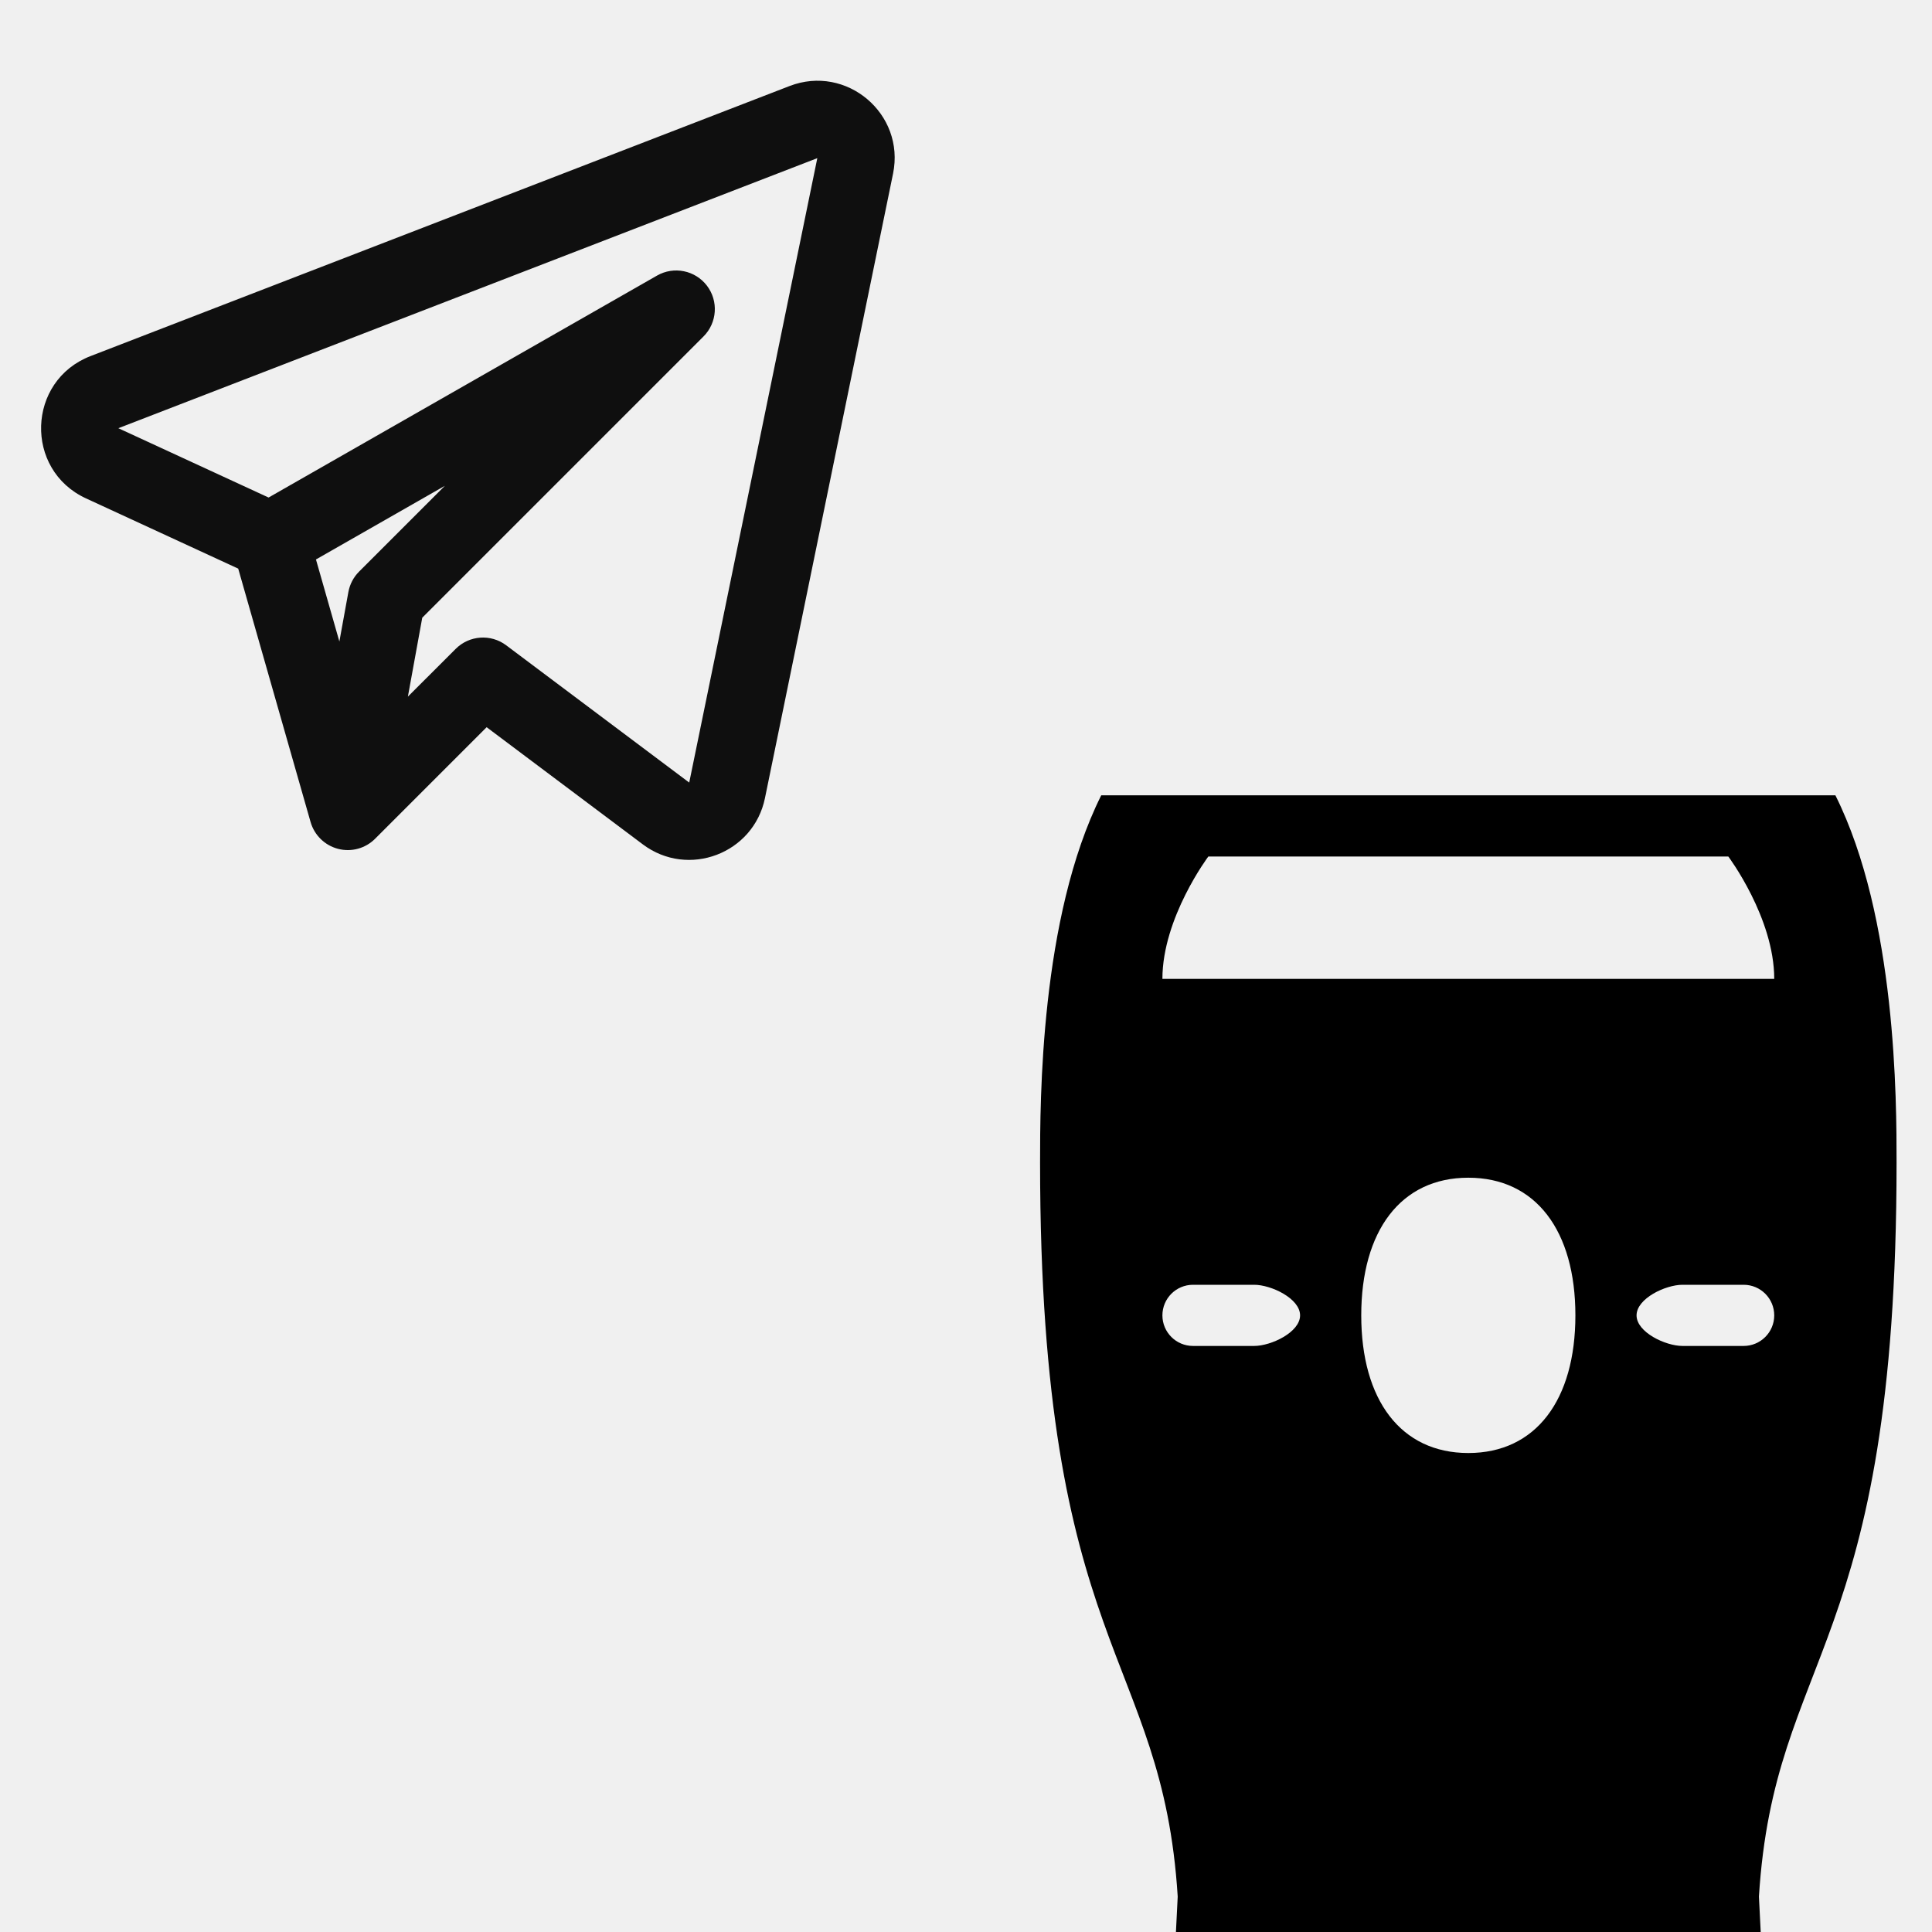
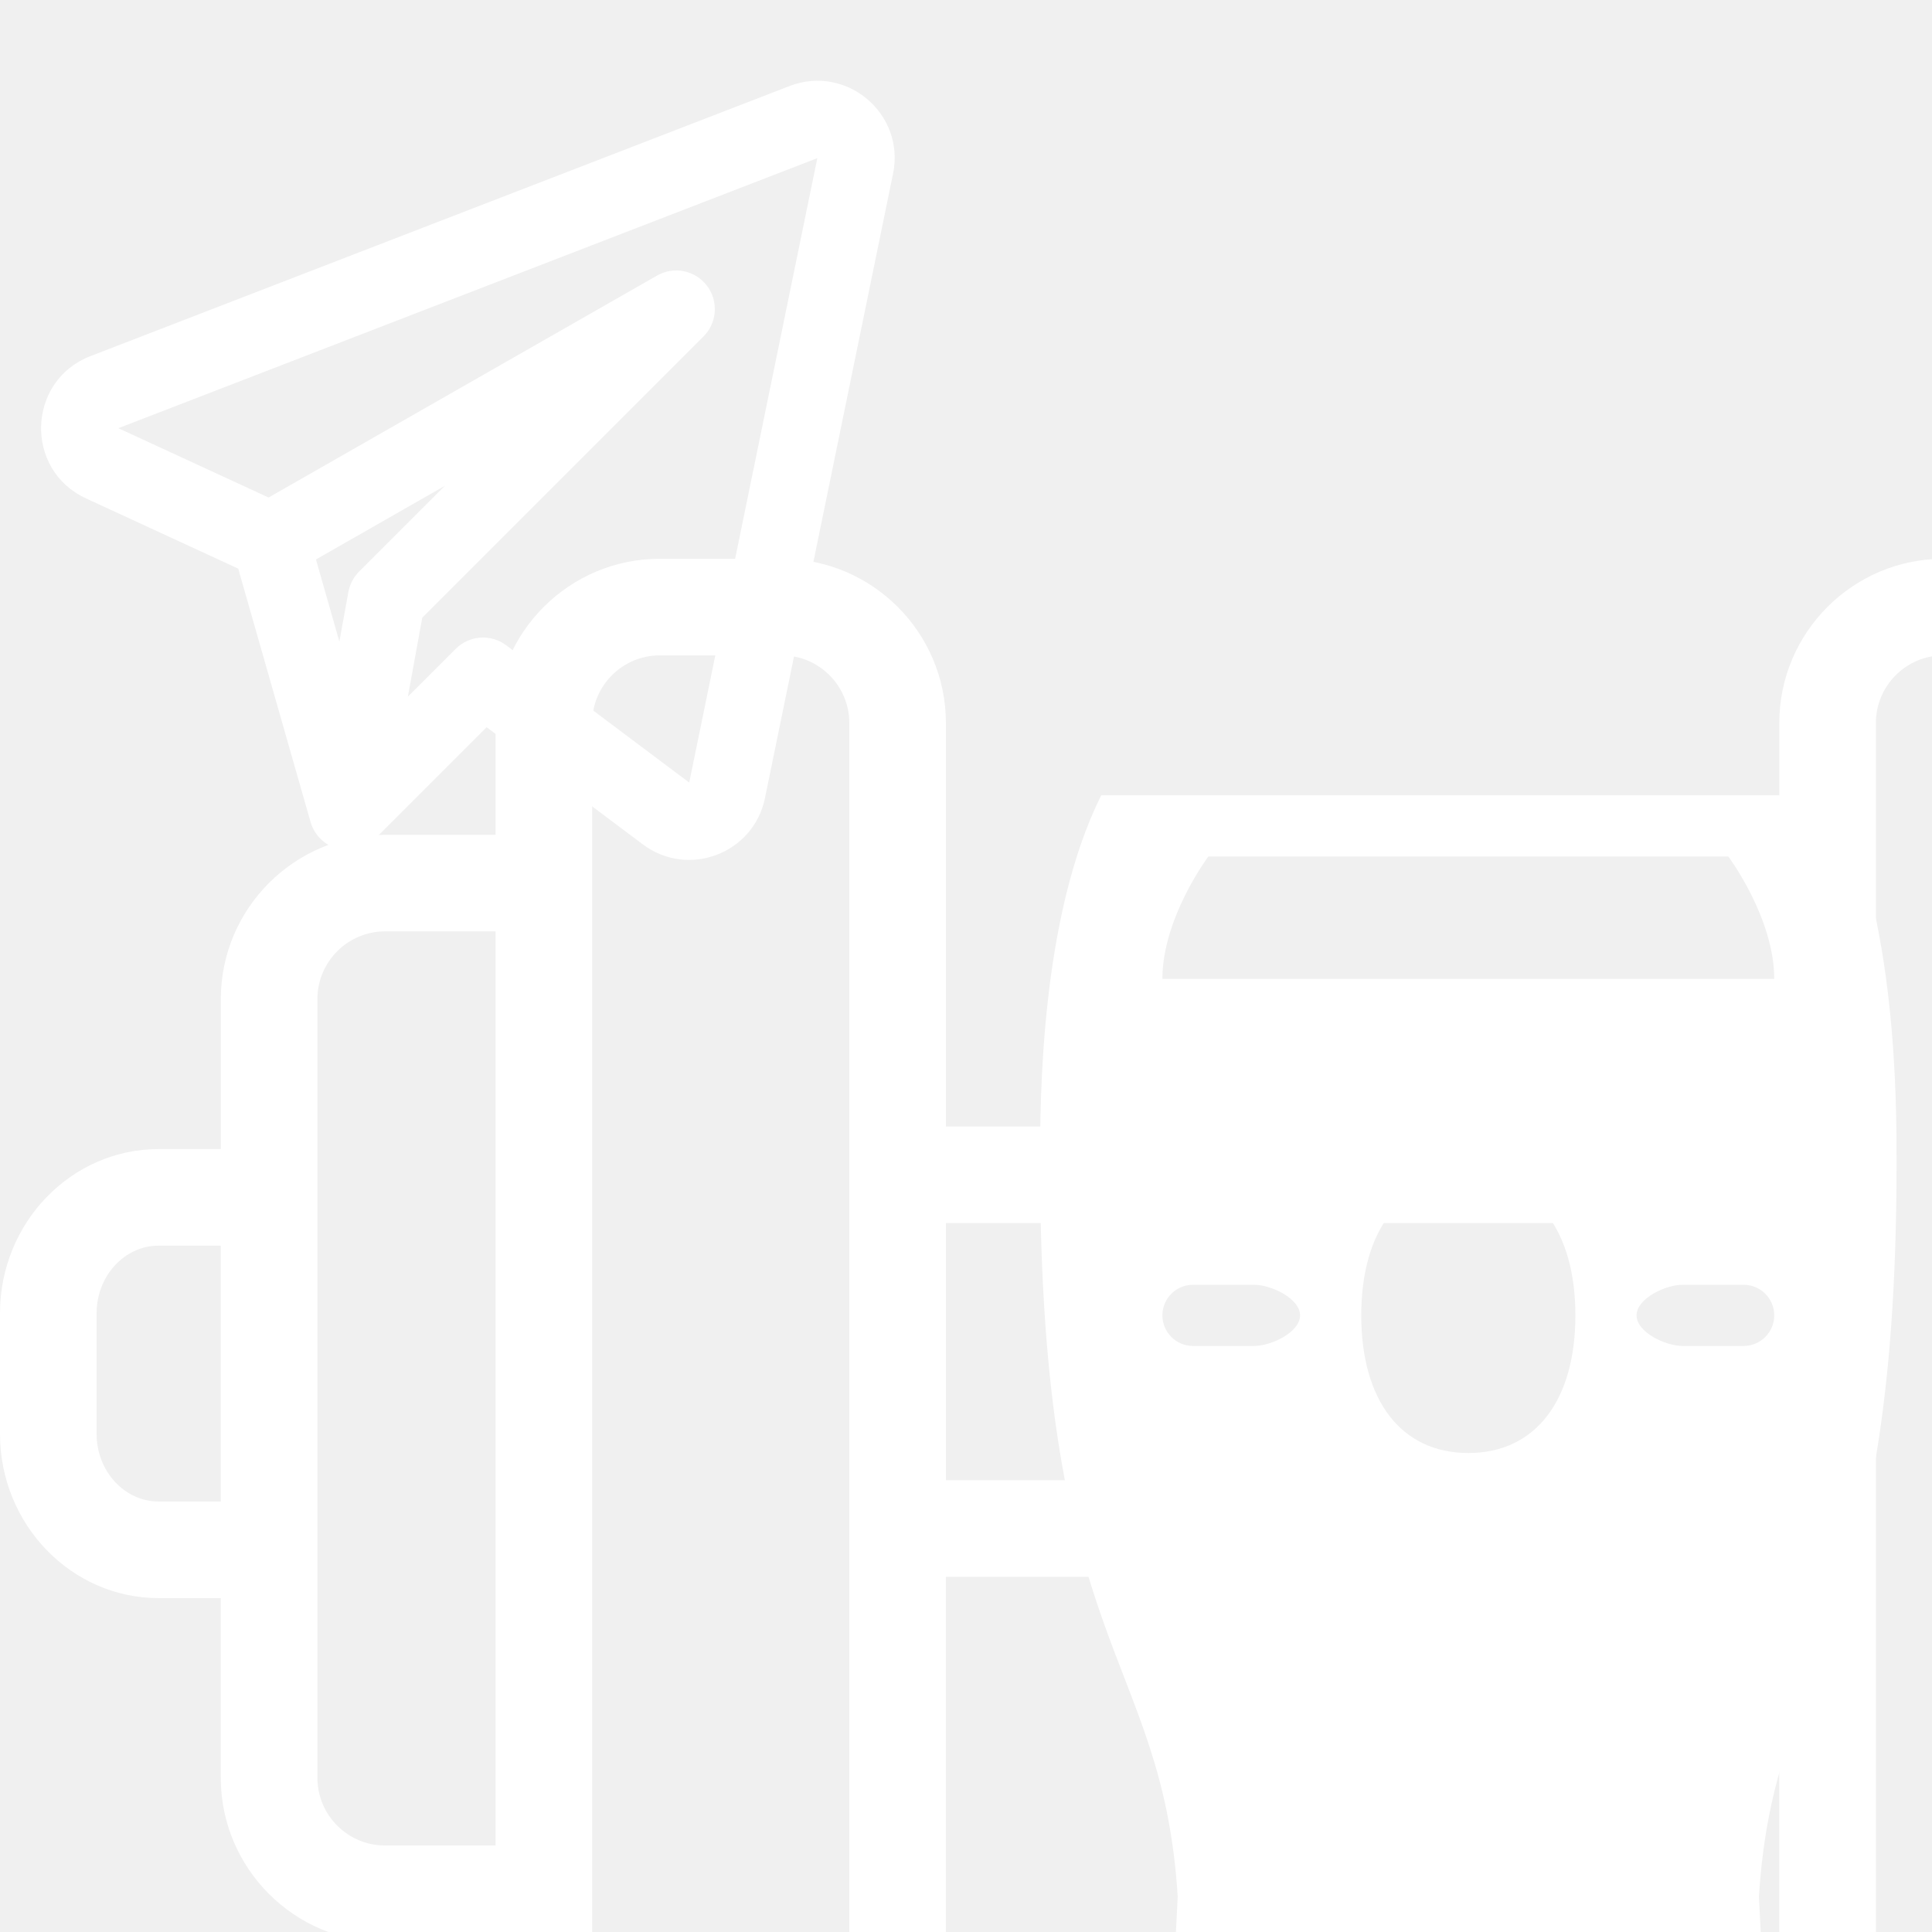
- <svg xmlns="http://www.w3.org/2000/svg" width="50" height="50" viewBox="0 0 50 50" fill="none">
+ <svg xmlns="http://www.w3.org/2000/svg" width="50" height="50" viewBox="0 0 50 50" fill="white">
  <g id="beer">
-     <path fill="#000000" fill-opacity="1" stroke-width="0.2" stroke-linejoin="round" d="M 43.542,56.208L 44.333,55.417L 31.667,55.417L 32.458,56.208L 43.542,56.208 Z M 38,37.604C 39.749,37.604 40.771,36.228 40.771,34.042C 40.771,31.855 39.749,30.479 38,30.479C 36.251,30.479 35.229,31.855 35.229,34.042C 35.229,36.228 36.251,37.604 38,37.604 Z M 38,25.333L 45.917,25.333C 45.917,23.75 44.729,22.167 44.729,22.167L 38,22.167L 31.271,22.167C 31.271,22.167 30.083,23.75 30.083,25.333L 38,25.333 Z M 38,20.583L 47.5,20.583C 49.083,23.75 49.083,28.5 49.083,30.083C 49.083,42.75 45.917,42.75 45.521,49.083L 45.917,57C 45.917,58.583 44.333,58.583 44.333,58.583L 31.667,58.583C 31.667,58.583 30.083,58.583 30.083,57L 30.479,49.083C 30.083,42.75 26.917,42.75 26.917,30.083C 26.917,28.5 26.917,23.75 28.5,20.583L 38,20.583 Z M 45.125,33.25L 43.542,33.25C 43.104,33.25 42.354,33.604 42.354,34.042C 42.354,34.479 43.104,34.833 43.542,34.833L 45.125,34.833C 45.562,34.833 45.917,34.479 45.917,34.042C 45.917,33.604 45.562,33.25 45.125,33.25 Z M 30.875,33.25C 30.438,33.25 30.083,33.604 30.083,34.042C 30.083,34.479 30.438,34.833 30.875,34.833L 32.458,34.833C 32.896,34.833 33.646,34.479 33.646,34.042C 33.646,33.604 32.896,33.25 32.458,33.25L 30.875,33.25 Z " />
+     <path fill="white" fill-opacity="1" stroke-width="0.2" stroke-linejoin="round" d="M 43.542,56.208L 44.333,55.417L 31.667,55.417L 32.458,56.208L 43.542,56.208 Z M 38,37.604C 39.749,37.604 40.771,36.228 40.771,34.042C 40.771,31.855 39.749,30.479 38,30.479C 36.251,30.479 35.229,31.855 35.229,34.042C 35.229,36.228 36.251,37.604 38,37.604 Z M 38,25.333L 45.917,25.333C 45.917,23.75 44.729,22.167 44.729,22.167L 38,22.167L 31.271,22.167C 31.271,22.167 30.083,23.75 30.083,25.333L 38,25.333 Z M 38,20.583L 47.5,20.583C 49.083,23.75 49.083,28.5 49.083,30.083C 49.083,42.75 45.917,42.75 45.521,49.083L 45.917,57C 45.917,58.583 44.333,58.583 44.333,58.583L 31.667,58.583C 31.667,58.583 30.083,58.583 30.083,57L 30.479,49.083C 30.083,42.75 26.917,42.75 26.917,30.083C 26.917,28.5 26.917,23.75 28.5,20.583L 38,20.583 Z M 45.125,33.25L 43.542,33.25C 43.104,33.25 42.354,33.604 42.354,34.042C 42.354,34.479 43.104,34.833 43.542,34.833L 45.125,34.833C 45.562,34.833 45.917,34.479 45.917,34.042C 45.917,33.604 45.562,33.25 45.125,33.25 Z M 30.875,33.25C 30.438,33.25 30.083,33.604 30.083,34.042C 30.083,34.479 30.438,34.833 30.875,34.833L 32.458,34.833C 32.896,34.833 33.646,34.479 33.646,34.042C 33.646,33.604 32.896,33.25 32.458,33.25L 30.875,33.25 Z " />
  </g>
  <g id="gym">
    <path d="M66.421,29.17h-1.607v-4.652c0-2.343-1.907-4.25-4.25-4.25h-2.861v-1.557c0-2.343-1.907-4.25-4.25-4.25h-3.155  c-2.343,0-4.25,1.907-4.25,4.25v10.442H24.48V18.711c0-2.343-1.907-4.25-4.25-4.25h-3.155c-2.343,0-4.25,1.907-4.25,4.25v2.894  h-2.86c-2.343,0-4.25,1.907-4.25,4.25v3.883H4.107C1.843,29.737,0,31.644,0,33.987v3.122c0,2.343,1.843,4.25,4.107,4.25h1.607v4.652  c0,2.343,1.907,4.25,4.25,4.25h2.86v1.557c0,2.343,1.907,4.25,4.25,4.25h3.155c2.343,0,4.25-1.907,4.25-4.25v-11.01h21.568v11.01  c0,2.343,1.907,4.25,4.25,4.25h3.155c2.343,0,4.25-1.907,4.25-4.25v-2.894h2.861c2.343,0,4.25-1.907,4.25-4.25v-3.882h1.607  c2.265,0,4.107-1.907,4.107-4.25V33.42C70.529,31.077,68.686,29.17,66.421,29.17z M4.107,38.859c-0.886,0-1.607-0.785-1.607-1.75  v-3.122c0-0.965,0.721-1.75,1.607-1.75h1.607v6.622H4.107z M9.965,47.761c-0.965,0-1.75-0.785-1.75-1.75V25.854  c0-0.965,0.785-1.75,1.75-1.75h2.86v23.656H9.965z M21.98,51.818c0,0.965-0.785,1.75-1.75,1.75h-3.155  c-0.965,0-1.75-0.785-1.75-1.75V18.711c0-0.965,0.785-1.75,1.75-1.75h3.155c0.965,0,1.75,0.785,1.75,1.75V51.818z M24.48,38.308  v-6.655h21.568v6.655H24.48z M55.203,51.818c0,0.965-0.785,1.75-1.75,1.75h-3.155c-0.965,0-1.75-0.785-1.75-1.75V18.711  c0-0.965,0.785-1.75,1.75-1.75h3.155c0.965,0,1.75,0.785,1.75,1.75V51.818z M62.314,44.674c0,0.965-0.785,1.75-1.75,1.75h-2.861  V22.768h2.861c0.965,0,1.75,0.785,1.75,1.75V44.674z M68.029,36.542c0,0.965-0.721,1.75-1.607,1.75h-1.607V31.67h1.607  c0.886,0,1.607,0.785,1.607,1.75V36.542z" />
  </g>
  <g id="trident">
    <path d="M507.008,241.312c-4.079-4.079-9.966-5.764-15.583-4.471l-118.209,23.64c-5.914,1.374-10.632,5.845-12.301,11.686    c-1.682,5.838-0.05,12.132,4.244,16.427l11.822,11.822l-82.744,82.744c-6.529,6.529-17.113,6.529-23.641,0l-35.462-35.462    l165.489-165.49l11.822,11.822c4.294,4.294,10.59,5.926,16.426,4.244c5.841-1.671,10.312-6.387,11.686-12.301l23.639-118.209    c1.293-5.618-0.392-11.505-4.471-15.583c-4.079-4.079-9.965-5.764-15.583-4.471L325.936,71.349    c-5.914,1.374-10.632,5.845-12.301,11.686c-1.682,5.838-0.05,12.132,4.244,16.427l11.822,11.822L164.212,276.773l-35.462-35.462    c-6.528-6.529-6.528-17.113,0-23.641l82.744-82.744l11.822,11.822c4.294,4.294,10.59,5.926,16.426,4.244    c5.841-1.669,10.312-6.387,11.686-12.301l23.639-118.209c1.293-5.618-0.392-11.505-4.471-15.583s-9.966-5.764-15.584-4.471    l-118.206,23.64c-5.914,1.374-10.632,5.845-12.301,11.686c-1.682,5.838-0.05,12.132,4.244,16.426l11.822,11.822l-82.744,82.744    c-45.698,45.698-45.698,119.79,0,165.49l35.462,35.462L4.978,436.192c-6.516,6.53-6.511,17.105,0.012,23.629l47.282,47.283    c6.533,6.533,17.127,6.527,23.653-0.012l88.285-88.47l35.462,35.462c45.698,45.698,119.791,45.698,165.488,0l82.744-82.744    l11.822,11.822c4.294,4.294,10.59,5.926,16.426,4.244c5.841-1.669,10.312-6.387,11.686-12.301l23.639-118.209    C512.772,251.278,511.087,245.391,507.008,241.312z M461.285,337.43l-13.376-13.375l-23.641,23.641l-15.761,15.761l-66.984,66.984    c-32.641,32.643-85.565,32.641-118.206,0l-35.462-35.462l-23.643-23.64l-23.641,23.641l-76.465,76.675l-23.641-23.641    l76.465-76.675l23.641-23.641l-23.641-23.641l-35.462-35.462c-32.641-32.641-32.641-85.565,0-118.206l66.984-66.984l15.761-15.761    l23.641-23.641l-13.382-13.383l63.002-12.595l-12.601,62.994l-13.375-13.375l-23.641,23.641l-15.761,15.761l-66.984,66.984    c-19.586,19.586-19.586,51.339,0,70.924l35.462,35.462l23.641,23.641l23.641-23.641l141.847-141.847l23.641-23.641l23.641-23.641    l-13.382-13.384l63.002-12.594l-12.601,62.994l-13.375-13.375l-23.641,23.641l-23.641,23.641L211.495,324.055l-23.641,23.641    l23.641,23.641l35.462,35.462c19.586,19.584,51.339,19.584,70.924,0l66.984-66.984l15.761-15.761l23.641-23.641l-13.382-13.384    l63.002-12.595L461.285,337.43z" />
  </g>
  <g id="telegram">
-     <path fill-rule="evenodd" clip-rule="evenodd" d="M23.112 4.494C23.43 2.945 21.907 1.657 20.432 2.227L2.342 9.216C0.695 9.853 0.621 12.157 2.225 12.898L6.165 14.716L8.038 21.275C8.136 21.615 8.406 21.879 8.749 21.968C9.092 22.057 9.457 21.958 9.707 21.707L12.594 18.82L16.637 21.853C17.811 22.733 19.502 22.092 19.797 20.655L23.112 4.494ZM3.063 11.082L21.152 4.093L17.837 20.253L13.1 16.7C12.702 16.401 12.145 16.441 11.793 16.793L10.556 18.029L10.928 15.986L18.207 8.707C18.561 8.353 18.599 7.791 18.295 7.393C17.991 6.995 17.439 6.883 17.004 7.132L6.951 12.876L3.063 11.082ZM8.177 14.479L8.783 16.602L9.016 15.321C9.053 15.121 9.149 14.937 9.293 14.793L11.513 12.573L8.177 14.479Z" fill="#0F0F0F" />
+     <path fill-rule="evenodd" clip-rule="evenodd" d="M23.112 4.494C23.43 2.945 21.907 1.657 20.432 2.227L2.342 9.216C0.695 9.853 0.621 12.157 2.225 12.898L6.165 14.716L8.038 21.275C8.136 21.615 8.406 21.879 8.749 21.968C9.092 22.057 9.457 21.958 9.707 21.707L12.594 18.82L16.637 21.853C17.811 22.733 19.502 22.092 19.797 20.655L23.112 4.494ZM3.063 11.082L21.152 4.093L17.837 20.253L13.1 16.7C12.702 16.401 12.145 16.441 11.793 16.793L10.556 18.029L10.928 15.986L18.207 8.707C18.561 8.353 18.599 7.791 18.295 7.393C17.991 6.995 17.439 6.883 17.004 7.132L6.951 12.876L3.063 11.082ZM8.177 14.479L8.783 16.602L9.016 15.321C9.053 15.121 9.149 14.937 9.293 14.793L11.513 12.573L8.177 14.479Z" fill="white" />
+   </g>
+   <g id="axe">
+     <path d="M16.466,474.754c-3.402,4.839-4.724,10.753-3.701,16.617c1.023,5.866,4.269,10.981,9.141,14.406    c10.054,7.067,23.985,4.638,31.054-5.418l81.419-113.879l-37.115-24.743L16.466,474.754z" />
  </g>
  <g id="logo">
    <path d="M374.443,82.204c-3.813-3.459-9.629-3.459-13.439,0c-23.098,20.96-37.446,62.467-37.446,108.324v33.449l-65.459,22.979  V138.788h12.118c5.522,0,10-4.477,10-10c0-53.493-16.667-101.848-43.496-126.193c-3.813-3.46-9.627-3.46-13.439,0  c-26.829,24.346-43.496,72.7-43.496,126.193c0,5.523,4.478,10,10,10h12.118v108.167l-65.459-22.979v-33.449  c0-45.856-14.349-87.364-37.446-108.324c-3.812-3.459-9.628-3.459-13.439,0c-23.099,20.96-37.447,62.467-37.447,108.324v38.317  c0,5.523,4.478,10,10,10s10-4.477,10-10v-28.317h12.139v30.537c0,34.301,11.941,67.844,33.625,94.452  c16.204,19.884,37.284,35.256,60.832,44.672c0.289,0.146,0.586,0.282,0.893,0.402c1.106,0.433,2.225,0.827,3.341,1.233  c0.053,0.019,0.106,0.039,0.159,0.059c1.646,0.597,3.302,1.162,4.965,1.699c0.235,0.076,0.47,0.155,0.705,0.23  c1.502,0.477,3.012,0.926,4.527,1.354c0.245,0.07,0.487,0.151,0.733,0.219V450c0,5.523,4.478,10,10,10s10-4.477,10-10v-70.528  c3.446,0.461,6.911,0.82,10.396,1.041c0.215,0.014,0.43,0.021,0.643,0.021c5.233,0,9.634-4.071,9.97-9.367  c0.351-5.512-3.835-10.264-9.347-10.613c-6.558-0.416-13.045-1.332-19.421-2.725c-0.033-0.008-0.065-0.019-0.098-0.026  c-0.498-0.109-0.992-0.229-1.488-0.344c-0.782-0.181-1.562-0.37-2.339-0.565c-0.817-0.206-1.632-0.418-2.442-0.64  c-0.82-0.224-1.638-0.455-2.454-0.695c-0.686-0.202-1.37-0.406-2.051-0.619c-0.94-0.294-1.877-0.6-2.811-0.915  c-0.798-0.27-1.591-0.549-2.381-0.834c-0.269-0.097-0.537-0.198-0.805-0.297c-50.229-18.505-85.153-67.24-85.153-121.829v-40.537  c0-5.523-4.478-10-10-10H68.366c1.587-30.941,10.461-59.084,23.911-76.23c14.886,18.977,24.166,51.427,24.166,86.23v40.537  c0,26.813,9.558,52.855,26.912,73.331c17.146,20.229,40.871,33.898,66.804,38.488c2.912,0.515,5.903-0.284,8.169-2.185  s3.574-4.706,3.574-7.663V128.788c0-5.523-4.478-10-10-10H200c1.671-38.538,12.899-73.684,30-94.313  c17.101,20.629,28.329,55.775,30,94.313h-11.902c-5.522,0-10,4.477-10,10v204.248c0,2.957,1.309,5.762,3.574,7.663  c2.266,1.9,5.255,2.699,8.169,2.185c25.933-4.59,49.657-18.258,66.804-38.488c17.354-20.476,26.912-46.518,26.912-73.331v-40.537  c0-34.803,9.28-67.253,24.166-86.23c13.45,17.146,22.324,45.289,23.911,76.23h-21.883c-5.522,0-10,4.477-10,10v40.537  c0,60.48-42.865,113.781-101.924,126.738c-4.588,1.006-7.857,5.07-7.857,9.768V450c0,5.523,4.478,10,10,10s10-4.477,10-10v-74.615  c29.698-8.256,56.508-25.758,76.156-49.869c21.684-26.607,33.625-60.151,33.625-94.452v-30.537h12.139v28.317  c0,5.523,4.478,10,10,10s10-4.477,10-10v-38.317C411.89,144.671,397.541,103.164,374.443,82.204z M137.572,245.57l64.33,22.583  v52.174C167.932,309.693,143.023,280.629,137.572,245.57z M258.098,320.327v-52.174l64.33-22.583  C316.977,280.629,292.068,309.693,258.098,320.327z" />
  </g>
</svg>
